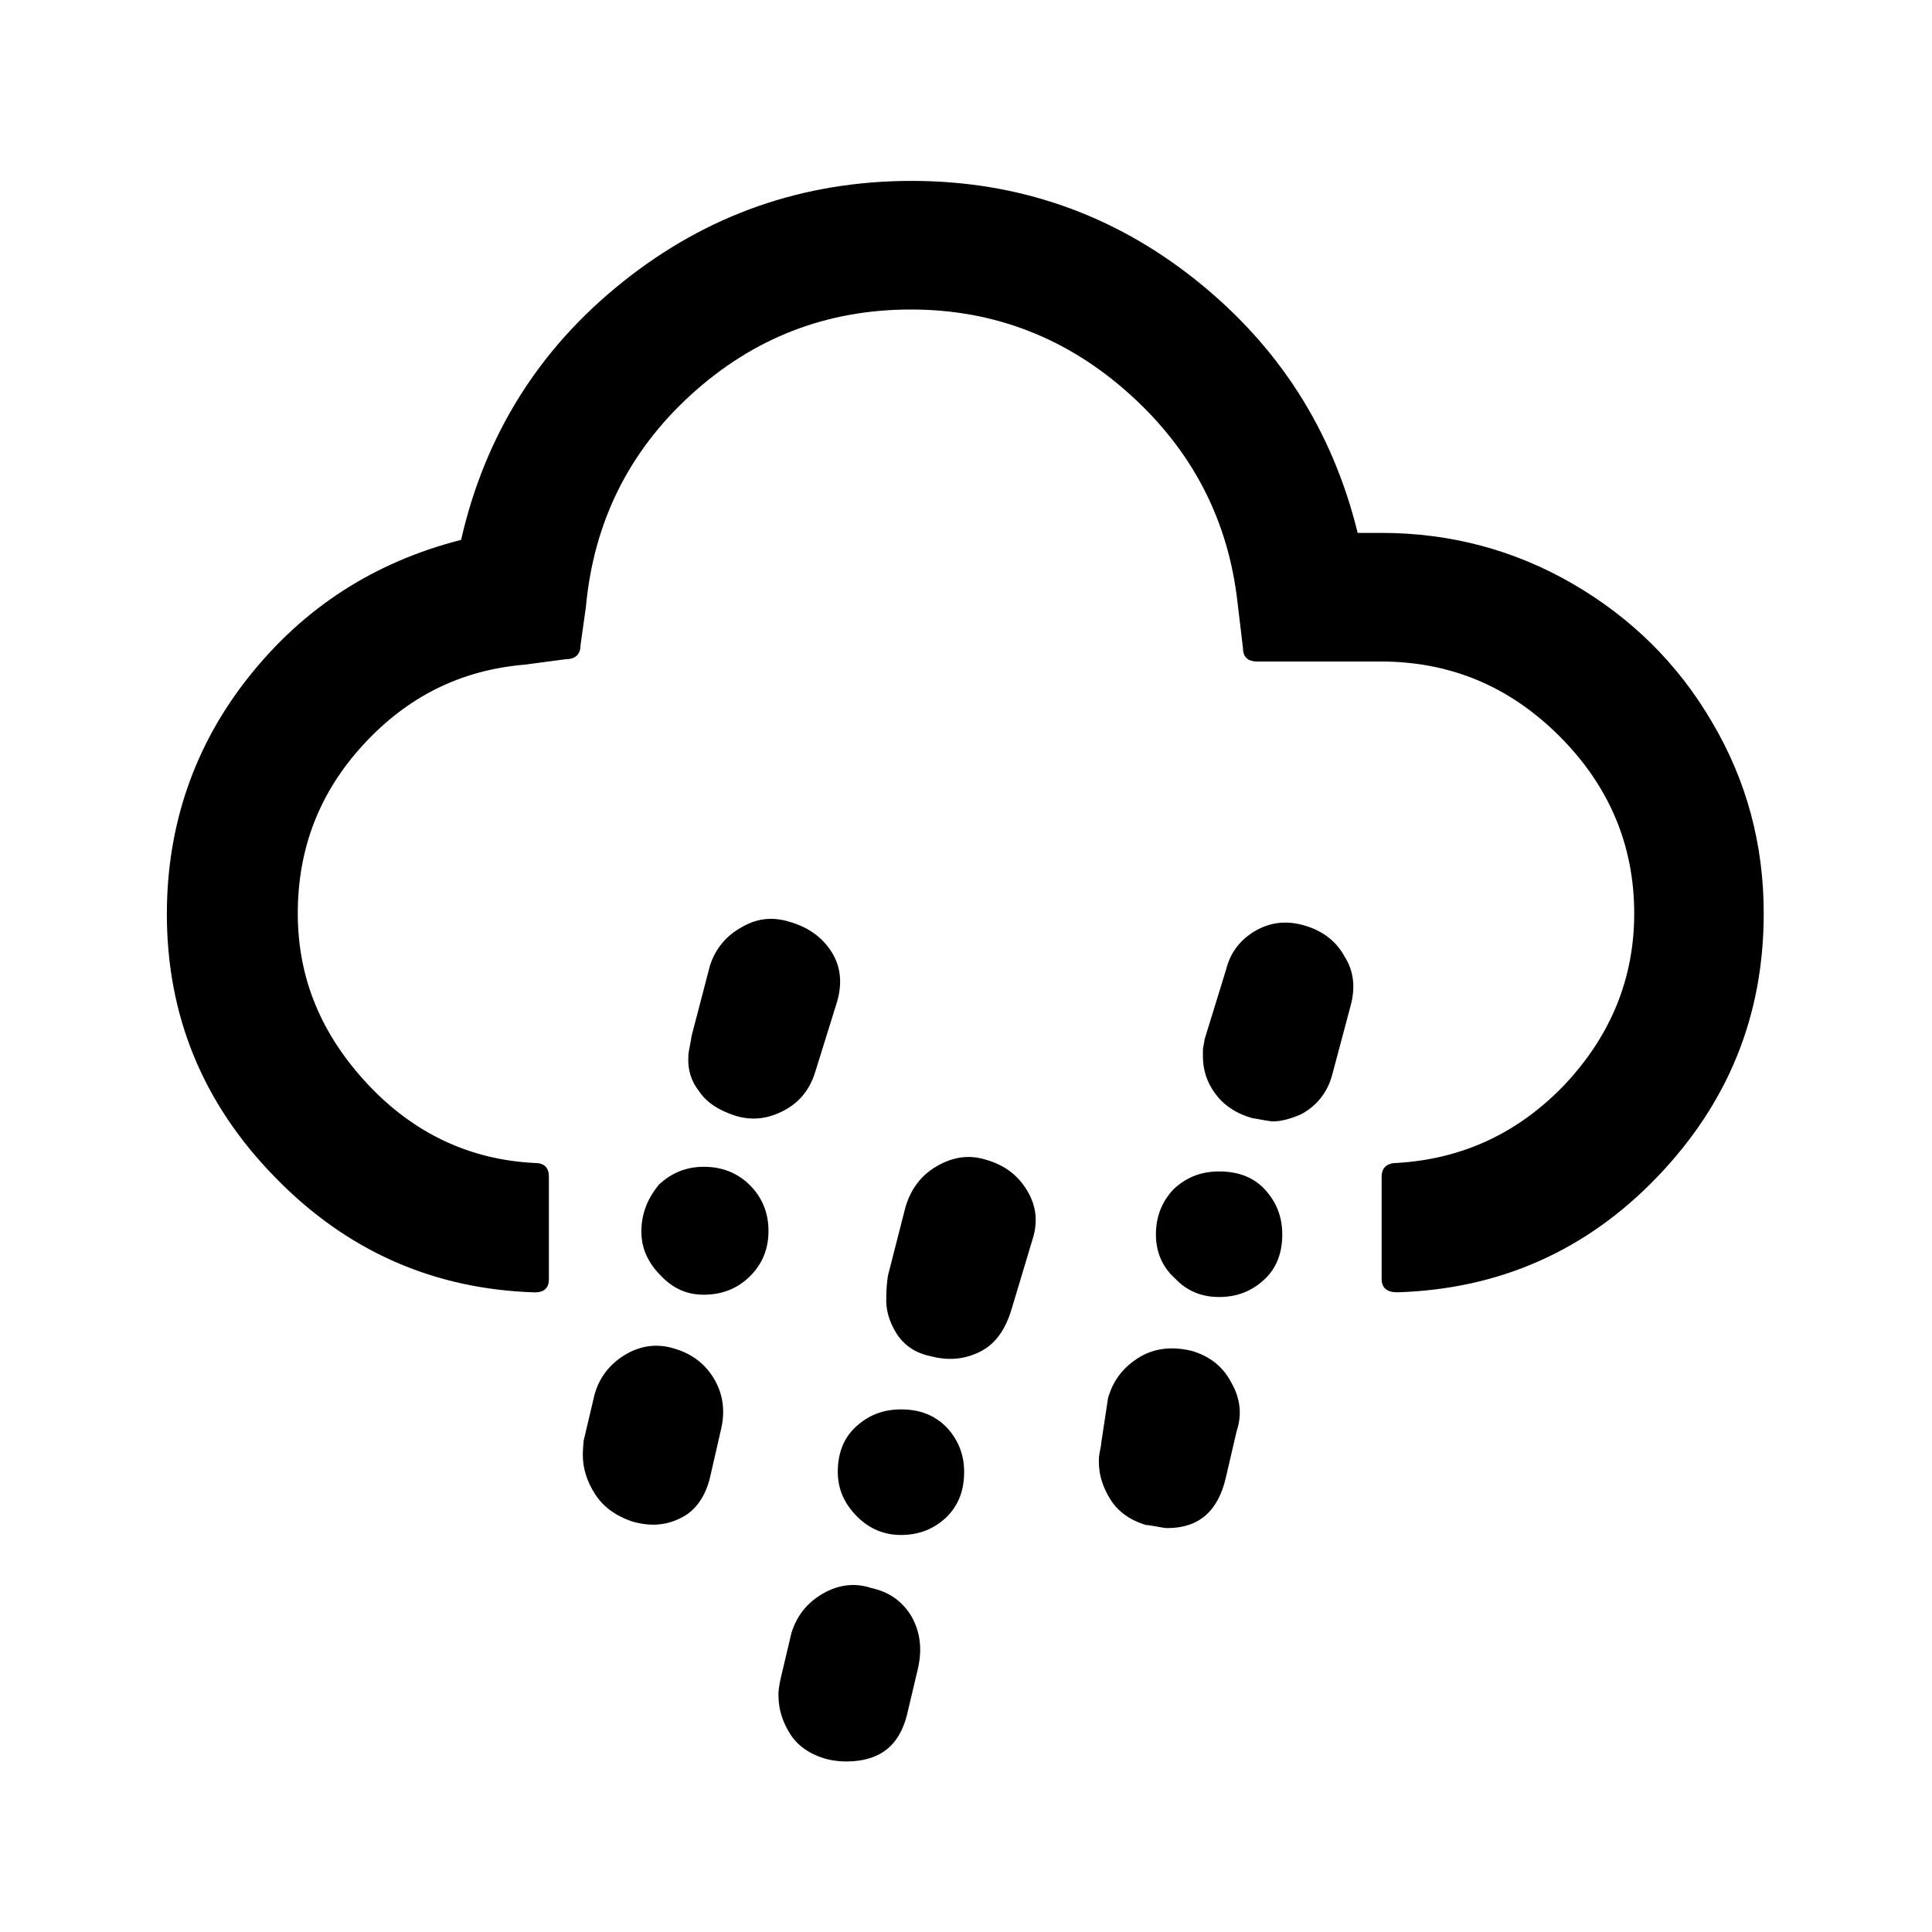
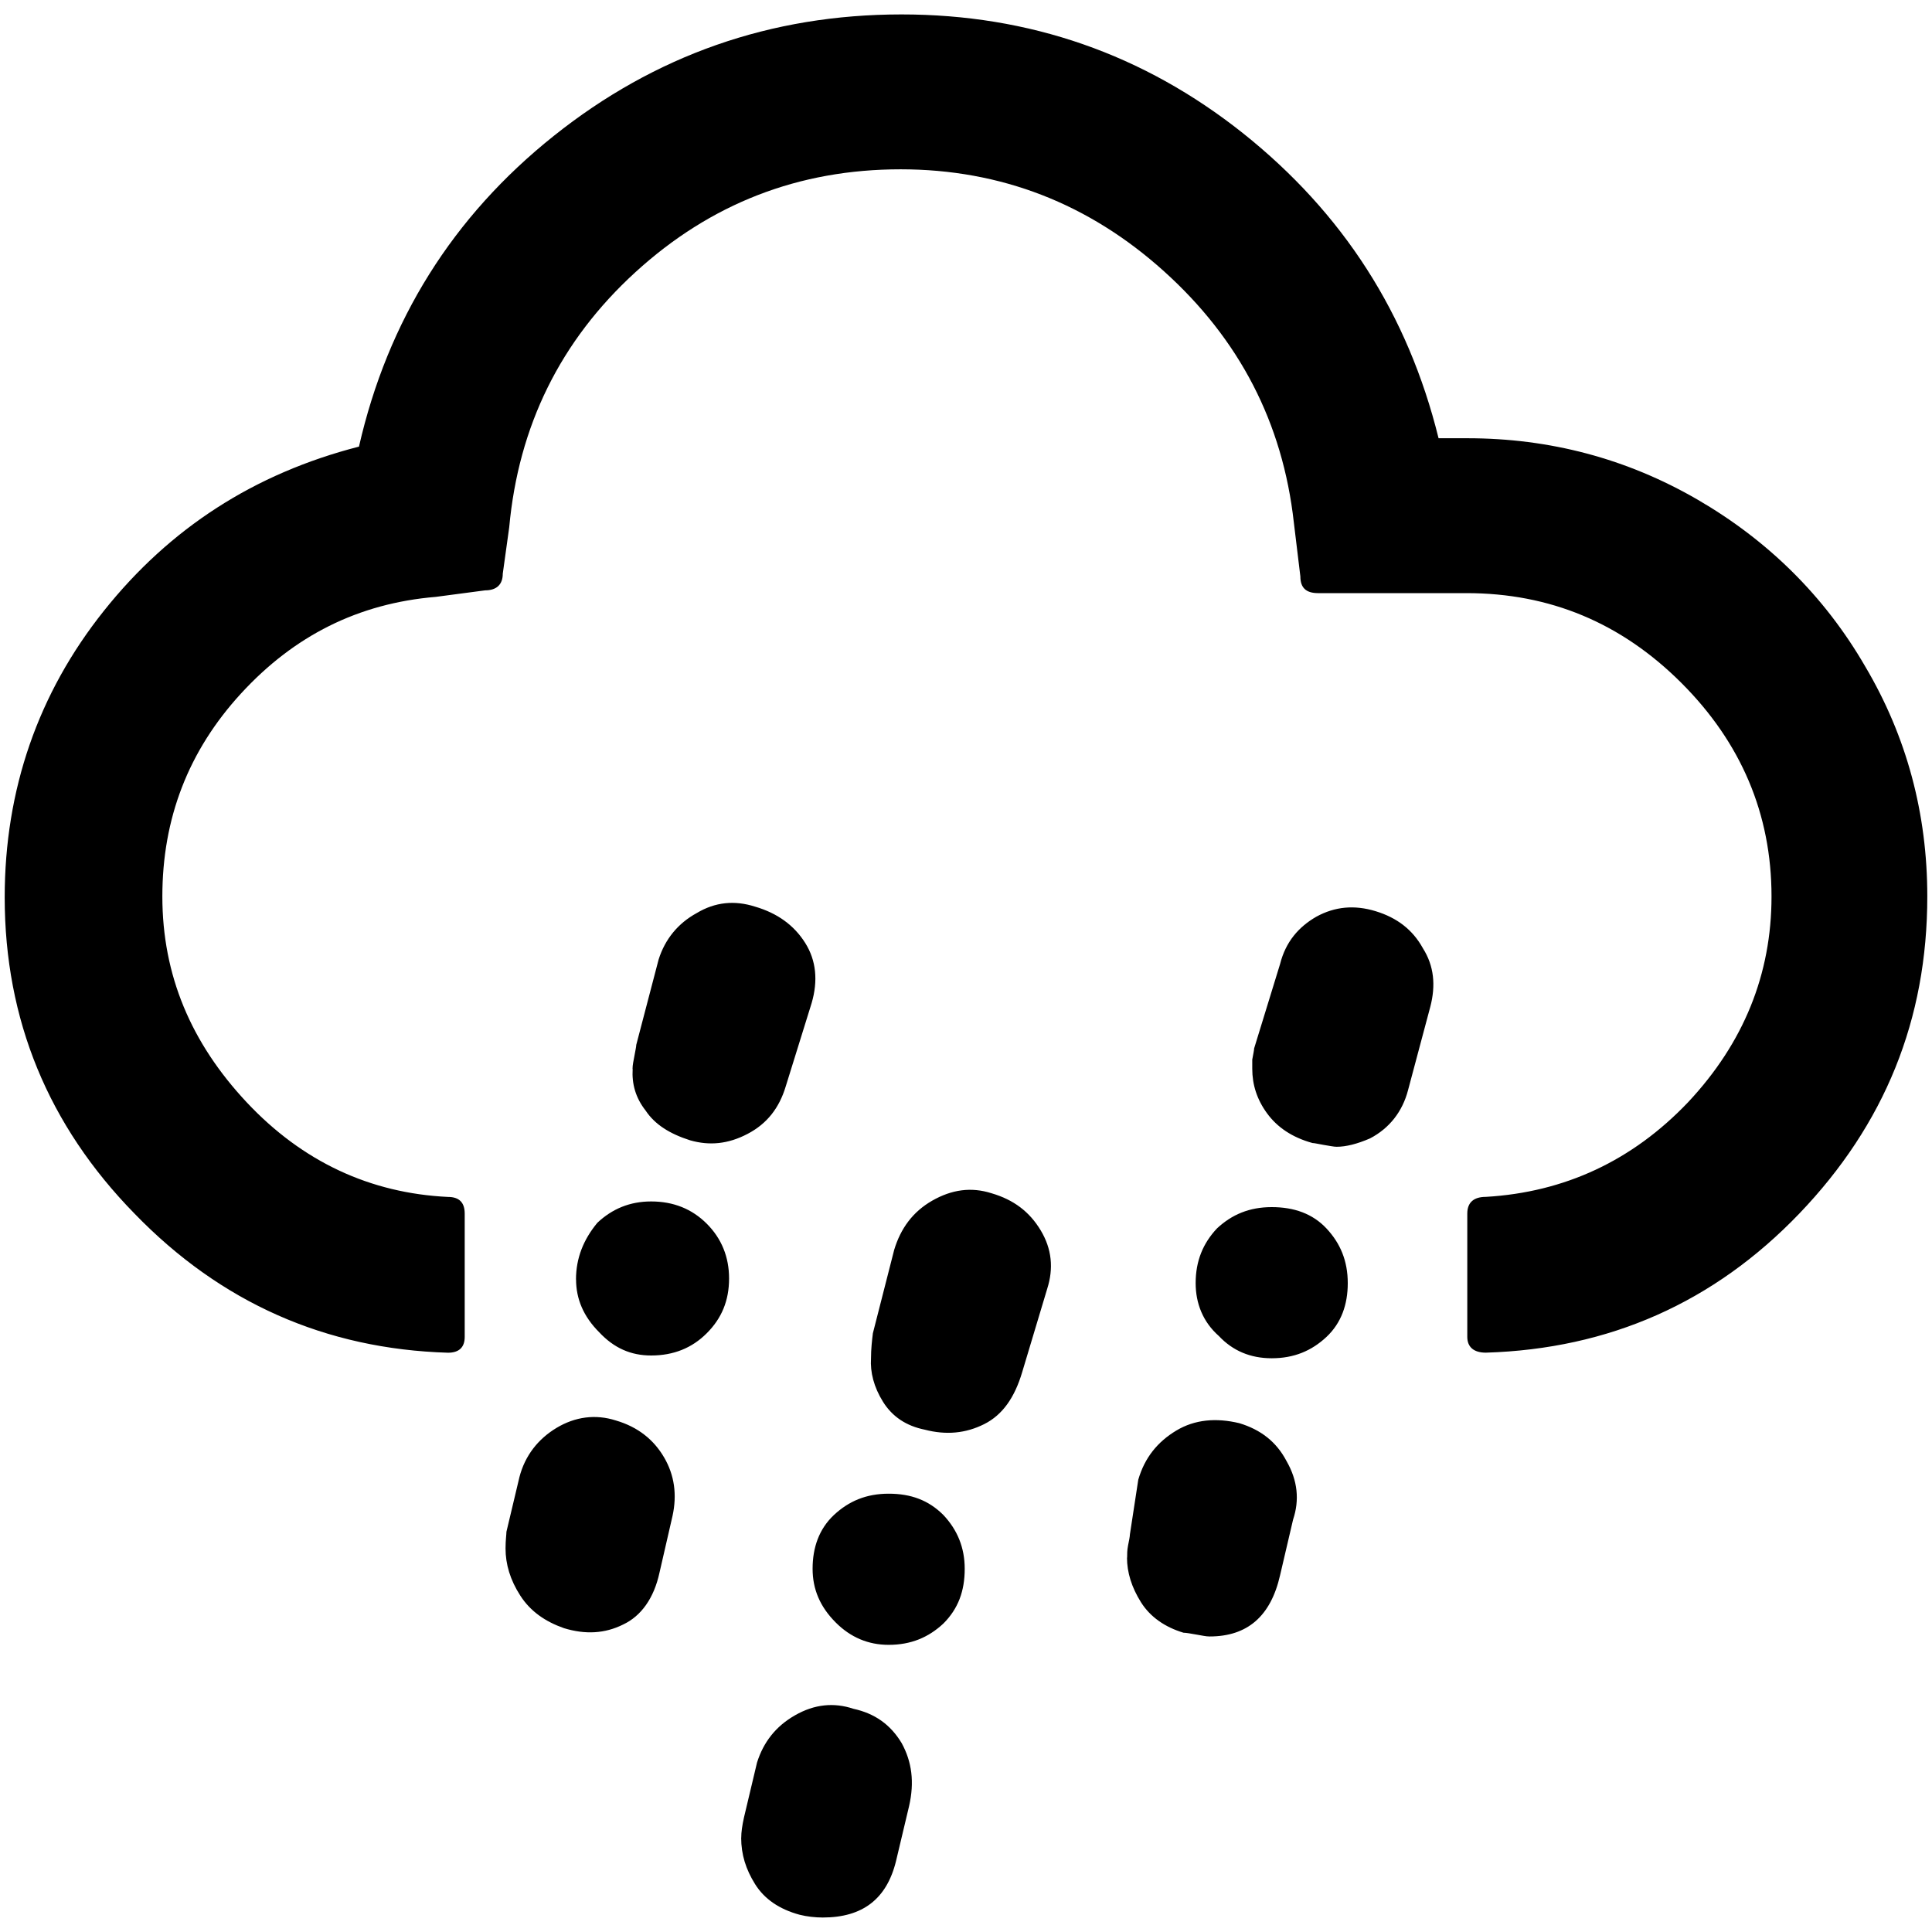
<svg xmlns="http://www.w3.org/2000/svg" xml:space="preserve" style="enable-background:new 0 0 30 30;" viewBox="0 0 30 30" y="0px" x="0px" id="Layer_1" version="1.1">
  <defs id="defs7" />
-   <path style="stroke-width:1.196" id="path2" d="m 2.591,14.195 c 0,1.579 0.562,2.942 1.674,4.079 1.112,1.148 2.464,1.746 4.043,1.794 0.144,0 0.215,-0.072 0.215,-0.203 v -1.591 c 0,-0.144 -0.072,-0.215 -0.215,-0.215 C 7.304,18.011 6.43,17.604 5.713,16.839 4.995,16.073 4.624,15.2 4.624,14.183 c 0,-1.005 0.335,-1.878 1.017,-2.619 0.682,-0.742 1.507,-1.16 2.512,-1.244 l 0.634,-0.084 c 0.144,0 0.227,-0.072 0.227,-0.215 l 0.084,-0.598 c 0.12,-1.304 0.658,-2.404 1.627,-3.289 0.969,-0.885 2.105,-1.328 3.421,-1.328 1.292,0 2.428,0.443 3.397,1.316 0.969,0.873 1.531,1.95 1.674,3.241 L 19.3,10.057 c 0,0.144 0.072,0.215 0.227,0.215 h 1.914 c 1.076,0 1.997,0.383 2.775,1.16 0.765,0.765 1.16,1.686 1.16,2.751 0,1.005 -0.359,1.89 -1.076,2.655 -0.718,0.754 -1.591,1.16 -2.607,1.22 -0.155,0 -0.239,0.072 -0.239,0.215 v 1.591 c 0,0.132 0.084,0.203 0.239,0.203 1.591,-0.048 2.942,-0.646 4.043,-1.794 1.1,-1.148 1.651,-2.5 1.651,-4.091 0,-1.064 -0.263,-2.057 -0.801,-2.966 C 26.058,10.308 25.328,9.591 24.419,9.064 23.51,8.538 22.517,8.275 21.453,8.275 H 21.082 C 20.688,6.672 19.85,5.368 18.559,4.34 17.279,3.323 15.808,2.809 14.157,2.809 c -1.686,0 -3.182,0.526 -4.485,1.567 C 8.368,5.416 7.531,6.756 7.16,8.383 5.808,8.729 4.72,9.435 3.871,10.5 3.022,11.564 2.591,12.808 2.591,14.195 Z M 9.05,22.592 c 0,0.203 0.06,0.407 0.191,0.61 0.132,0.203 0.323,0.335 0.562,0.419 0.275,0.084 0.526,0.072 0.765,-0.048 0.227,-0.108 0.395,-0.335 0.466,-0.67 l 0.167,-0.73 c 0.06,-0.275 0.024,-0.526 -0.108,-0.754 -0.132,-0.227 -0.335,-0.395 -0.622,-0.478 -0.263,-0.084 -0.526,-0.048 -0.765,0.096 -0.239,0.144 -0.407,0.359 -0.478,0.634 L 9.062,22.376 c 0,0.036 -0.012,0.108 -0.012,0.215 z m 0.909,-3.469 c 0,0.251 0.096,0.478 0.299,0.682 0.191,0.203 0.407,0.299 0.67,0.299 0.287,0 0.526,-0.096 0.718,-0.287 0.191,-0.191 0.287,-0.419 0.287,-0.706 0,-0.275 -0.096,-0.514 -0.287,-0.706 -0.191,-0.191 -0.431,-0.287 -0.718,-0.287 -0.275,0 -0.502,0.096 -0.694,0.275 -0.179,0.215 -0.275,0.455 -0.275,0.73 z m 0.73,-2.715 c -0.012,0.191 0.036,0.371 0.167,0.538 0.12,0.179 0.311,0.299 0.574,0.383 0.251,0.072 0.49,0.048 0.742,-0.084 0.251,-0.132 0.407,-0.335 0.49,-0.61 l 0.335,-1.076 c 0.084,-0.287 0.06,-0.55 -0.084,-0.777 -0.144,-0.227 -0.359,-0.383 -0.646,-0.466 -0.263,-0.084 -0.514,-0.06 -0.754,0.084 -0.239,0.132 -0.407,0.335 -0.49,0.598 l -0.287,1.1 c 0,0.024 -0.012,0.072 -0.024,0.144 -0.012,0.06 -0.024,0.12 -0.024,0.167 z m 1.399,9.915 c 0,0.215 0.06,0.407 0.179,0.598 0.12,0.191 0.311,0.323 0.574,0.395 0.096,0.024 0.203,0.036 0.299,0.036 0.514,0 0.825,-0.239 0.945,-0.73 l 0.167,-0.706 c 0.072,-0.311 0.036,-0.574 -0.096,-0.813 -0.144,-0.239 -0.347,-0.383 -0.622,-0.443 -0.251,-0.084 -0.502,-0.06 -0.754,0.084 -0.251,0.144 -0.407,0.347 -0.49,0.61 l -0.167,0.706 c -0.024,0.108 -0.036,0.191 -0.036,0.263 z m 0.921,-3.469 c 0,0.263 0.096,0.49 0.299,0.694 0.191,0.191 0.419,0.287 0.682,0.287 0.287,0 0.514,-0.096 0.706,-0.275 0.191,-0.191 0.275,-0.419 0.275,-0.706 0,-0.275 -0.096,-0.502 -0.275,-0.694 -0.191,-0.191 -0.419,-0.275 -0.706,-0.275 -0.287,0 -0.514,0.096 -0.706,0.275 -0.191,0.179 -0.275,0.419 -0.275,0.694 z m 0.754,-2.715 c -0.012,0.179 0.036,0.371 0.155,0.562 0.12,0.191 0.299,0.311 0.538,0.359 0.275,0.072 0.526,0.048 0.765,-0.072 0.239,-0.12 0.395,-0.347 0.49,-0.67 l 0.323,-1.076 c 0.084,-0.263 0.06,-0.514 -0.084,-0.754 -0.144,-0.239 -0.347,-0.395 -0.634,-0.478 -0.263,-0.084 -0.514,-0.048 -0.765,0.096 -0.251,0.144 -0.407,0.359 -0.49,0.634 l -0.275,1.076 c -0.012,0.096 -0.024,0.203 -0.024,0.323 z m 3.301,2.572 c 0,0.191 0.06,0.383 0.179,0.574 0.12,0.191 0.311,0.323 0.55,0.395 0.036,0 0.096,0.012 0.167,0.024 0.072,0.012 0.12,0.024 0.167,0.024 0.49,0 0.789,-0.263 0.909,-0.789 l 0.167,-0.718 c 0.084,-0.251 0.06,-0.502 -0.084,-0.754 -0.132,-0.251 -0.335,-0.407 -0.61,-0.49 -0.299,-0.072 -0.574,-0.048 -0.813,0.096 -0.239,0.144 -0.407,0.347 -0.49,0.634 L 17.099,22.412 c 0,0.024 -0.012,0.084 -0.024,0.144 -0.012,0.06 -0.012,0.108 -0.012,0.155 z m 0.885,-3.54 c 0,0.263 0.096,0.502 0.299,0.682 0.179,0.191 0.407,0.287 0.682,0.287 0.287,0 0.514,-0.096 0.706,-0.275 0.191,-0.179 0.275,-0.419 0.275,-0.694 0,-0.287 -0.096,-0.514 -0.275,-0.706 -0.179,-0.191 -0.419,-0.275 -0.706,-0.275 -0.287,0 -0.514,0.096 -0.706,0.275 -0.179,0.191 -0.275,0.419 -0.275,0.706 z m 0.73,-2.763 c 0,0.203 0.06,0.395 0.191,0.574 0.132,0.179 0.323,0.311 0.586,0.383 0.024,0 0.072,0.012 0.144,0.024 0.072,0.012 0.132,0.024 0.167,0.024 0.12,0 0.263,-0.036 0.431,-0.108 0.251,-0.132 0.419,-0.347 0.49,-0.622 l 0.287,-1.076 c 0.072,-0.275 0.048,-0.526 -0.096,-0.754 -0.132,-0.239 -0.335,-0.395 -0.61,-0.478 -0.275,-0.084 -0.526,-0.06 -0.765,0.072 -0.227,0.132 -0.395,0.323 -0.466,0.61 l -0.335,1.088 c 0,0.024 -0.012,0.072 -0.024,0.144 0,0.036 0,0.084 0,0.12 z" />
+   <path style="stroke-width:1.44" id="path2" d="m 0.073,13.934 c 0,1.901 0.677,3.543 2.016,4.911 1.339,1.383 2.967,2.103 4.868,2.16 0.173,0 0.259,-0.086 0.259,-0.245 v -1.915 c 0,-0.173 -0.086,-0.259 -0.259,-0.259 C 5.747,18.528 4.696,18.039 3.831,17.117 2.967,16.195 2.521,15.144 2.521,13.92 c 0,-1.21 0.403,-2.261 1.224,-3.154 C 4.566,9.873 5.56,9.369 6.769,9.268 L 7.533,9.167 c 0.173,0 0.274,-0.086 0.274,-0.259 L 7.907,8.188 C 8.051,6.618 8.699,5.293 9.866,4.227 11.032,3.162 12.4,2.629 13.985,2.629 c 1.555,0 2.924,0.533 4.09,1.584 1.167,1.051 1.843,2.347 2.016,3.903 l 0.101,0.835 c 0,0.173 0.086,0.259 0.274,0.259 h 2.304 c 1.296,0 2.405,0.461 3.341,1.397 0.922,0.922 1.397,2.031 1.397,3.312 0,1.21 -0.432,2.275 -1.296,3.197 -0.864,0.907 -1.915,1.397 -3.14,1.469 -0.187,0 -0.288,0.086 -0.288,0.259 v 1.915 c 0,0.158 0.101,0.245 0.288,0.245 1.915,-0.058 3.543,-0.778 4.868,-2.16 1.325,-1.383 1.987,-3.01 1.987,-4.925 0,-1.282 -0.317,-2.477 -0.965,-3.572 C 28.329,9.254 27.45,8.39 26.356,7.756 25.261,7.122 24.066,6.805 22.784,6.805 H 22.338 C 21.862,4.876 20.854,3.306 19.299,2.067 17.758,0.843 15.987,0.224 13.999,0.224 c -2.031,0 -3.831,0.634 -5.401,1.887 C 7.029,3.363 6.021,4.976 5.574,6.935 3.947,7.353 2.636,8.202 1.614,9.484 0.591,10.766 0.073,12.264 0.073,13.934 Z M 7.85,24.044 c 0,0.245 0.072,0.49 0.23,0.734 0.158,0.245 0.389,0.403 0.677,0.504 0.331,0.101 0.634,0.086 0.922,-0.058 0.274,-0.13 0.475,-0.403 0.562,-0.806 l 0.202,-0.879 c 0.072,-0.331 0.029,-0.634 -0.13,-0.907 C 10.154,22.359 9.909,22.158 9.563,22.057 9.247,21.956 8.93,21.999 8.642,22.172 8.354,22.345 8.152,22.604 8.066,22.935 L 7.864,23.785 c 0,0.043 -0.014,0.13 -0.014,0.259 z m 1.095,-4.177 c 0,0.302 0.115,0.576 0.36,0.821 0.23,0.245 0.49,0.36 0.806,0.36 0.346,0 0.634,-0.115 0.864,-0.346 0.23,-0.23 0.346,-0.504 0.346,-0.85 0,-0.331 -0.115,-0.619 -0.346,-0.85 -0.23,-0.23 -0.518,-0.346 -0.864,-0.346 -0.331,0 -0.605,0.115 -0.835,0.331 C 9.059,19.249 8.944,19.537 8.944,19.868 Z m 0.879,-3.269 c -0.014,0.23 0.043,0.446 0.202,0.648 0.144,0.216 0.374,0.36 0.691,0.461 0.302,0.086 0.59,0.058 0.893,-0.101 0.302,-0.158 0.49,-0.403 0.59,-0.734 l 0.403,-1.296 c 0.101,-0.346 0.072,-0.662 -0.101,-0.936 -0.173,-0.274 -0.432,-0.461 -0.778,-0.562 -0.317,-0.101 -0.619,-0.072 -0.907,0.101 -0.288,0.158 -0.49,0.403 -0.59,0.72 L 9.88,16.224 c 0,0.029 -0.014,0.086 -0.029,0.173 -0.014,0.072 -0.029,0.144 -0.029,0.202 z m 1.685,11.939 c 0,0.259 0.072,0.49 0.216,0.72 0.144,0.23 0.374,0.389 0.691,0.475 0.115,0.029 0.245,0.043 0.36,0.043 0.619,0 0.994,-0.288 1.138,-0.879 l 0.202,-0.85 c 0.086,-0.374 0.043,-0.691 -0.115,-0.979 -0.173,-0.288 -0.418,-0.461 -0.749,-0.533 -0.302,-0.101 -0.605,-0.072 -0.907,0.101 -0.302,0.173 -0.49,0.418 -0.59,0.734 l -0.202,0.85 c -0.029,0.13 -0.043,0.23 -0.043,0.317 z m 1.109,-4.177 c 0,0.317 0.115,0.59 0.36,0.835 0.23,0.23 0.504,0.346 0.821,0.346 0.346,0 0.619,-0.115 0.85,-0.331 0.23,-0.23 0.331,-0.504 0.331,-0.85 0,-0.331 -0.115,-0.605 -0.331,-0.835 -0.23,-0.23 -0.504,-0.331 -0.85,-0.331 -0.346,0 -0.619,0.115 -0.85,0.331 -0.23,0.216 -0.331,0.504 -0.331,0.835 z m 0.907,-3.269 c -0.014,0.216 0.043,0.446 0.187,0.677 0.144,0.23 0.36,0.374 0.648,0.432 0.331,0.086 0.634,0.058 0.922,-0.086 0.288,-0.144 0.475,-0.418 0.59,-0.806 l 0.389,-1.296 c 0.101,-0.317 0.072,-0.619 -0.101,-0.907 -0.173,-0.288 -0.418,-0.475 -0.763,-0.576 -0.317,-0.101 -0.619,-0.058 -0.922,0.115 -0.302,0.173 -0.49,0.432 -0.59,0.763 l -0.331,1.296 c -0.014,0.115 -0.029,0.245 -0.029,0.389 z m 3.975,3.096 c 0,0.23 0.072,0.461 0.216,0.691 0.144,0.23 0.374,0.389 0.662,0.475 0.043,0 0.115,0.014 0.202,0.029 0.086,0.014 0.144,0.029 0.202,0.029 0.59,0 0.951,-0.317 1.095,-0.951 l 0.202,-0.864 c 0.101,-0.302 0.072,-0.605 -0.101,-0.907 -0.158,-0.302 -0.403,-0.49 -0.734,-0.59 -0.36,-0.086 -0.691,-0.058 -0.979,0.115 -0.288,0.173 -0.49,0.418 -0.59,0.763 l -0.13,0.85 c 0,0.029 -0.014,0.101 -0.029,0.173 -0.014,0.072 -0.014,0.13 -0.014,0.187 z m 1.066,-4.263 c 0,0.317 0.115,0.605 0.36,0.821 0.216,0.23 0.49,0.346 0.821,0.346 0.346,0 0.619,-0.115 0.85,-0.331 0.23,-0.216 0.331,-0.504 0.331,-0.835 0,-0.346 -0.115,-0.619 -0.331,-0.85 -0.216,-0.23 -0.504,-0.331 -0.85,-0.331 -0.346,0 -0.619,0.115 -0.85,0.331 -0.216,0.23 -0.331,0.504 -0.331,0.85 z m 0.879,-3.327 c 0,0.245 0.072,0.475 0.23,0.691 0.158,0.216 0.389,0.374 0.706,0.461 0.029,0 0.086,0.014 0.173,0.029 0.086,0.014 0.158,0.029 0.202,0.029 0.144,0 0.317,-0.043 0.518,-0.13 0.302,-0.158 0.504,-0.418 0.59,-0.749 l 0.346,-1.296 c 0.086,-0.331 0.058,-0.634 -0.115,-0.907 -0.158,-0.288 -0.403,-0.475 -0.734,-0.576 -0.331,-0.101 -0.634,-0.072 -0.922,0.086 -0.274,0.158 -0.475,0.389 -0.562,0.734 l -0.403,1.311 c 0,0.029 -0.014,0.086 -0.029,0.173 0,0.043 0,0.101 0,0.144 z" />
</svg>
